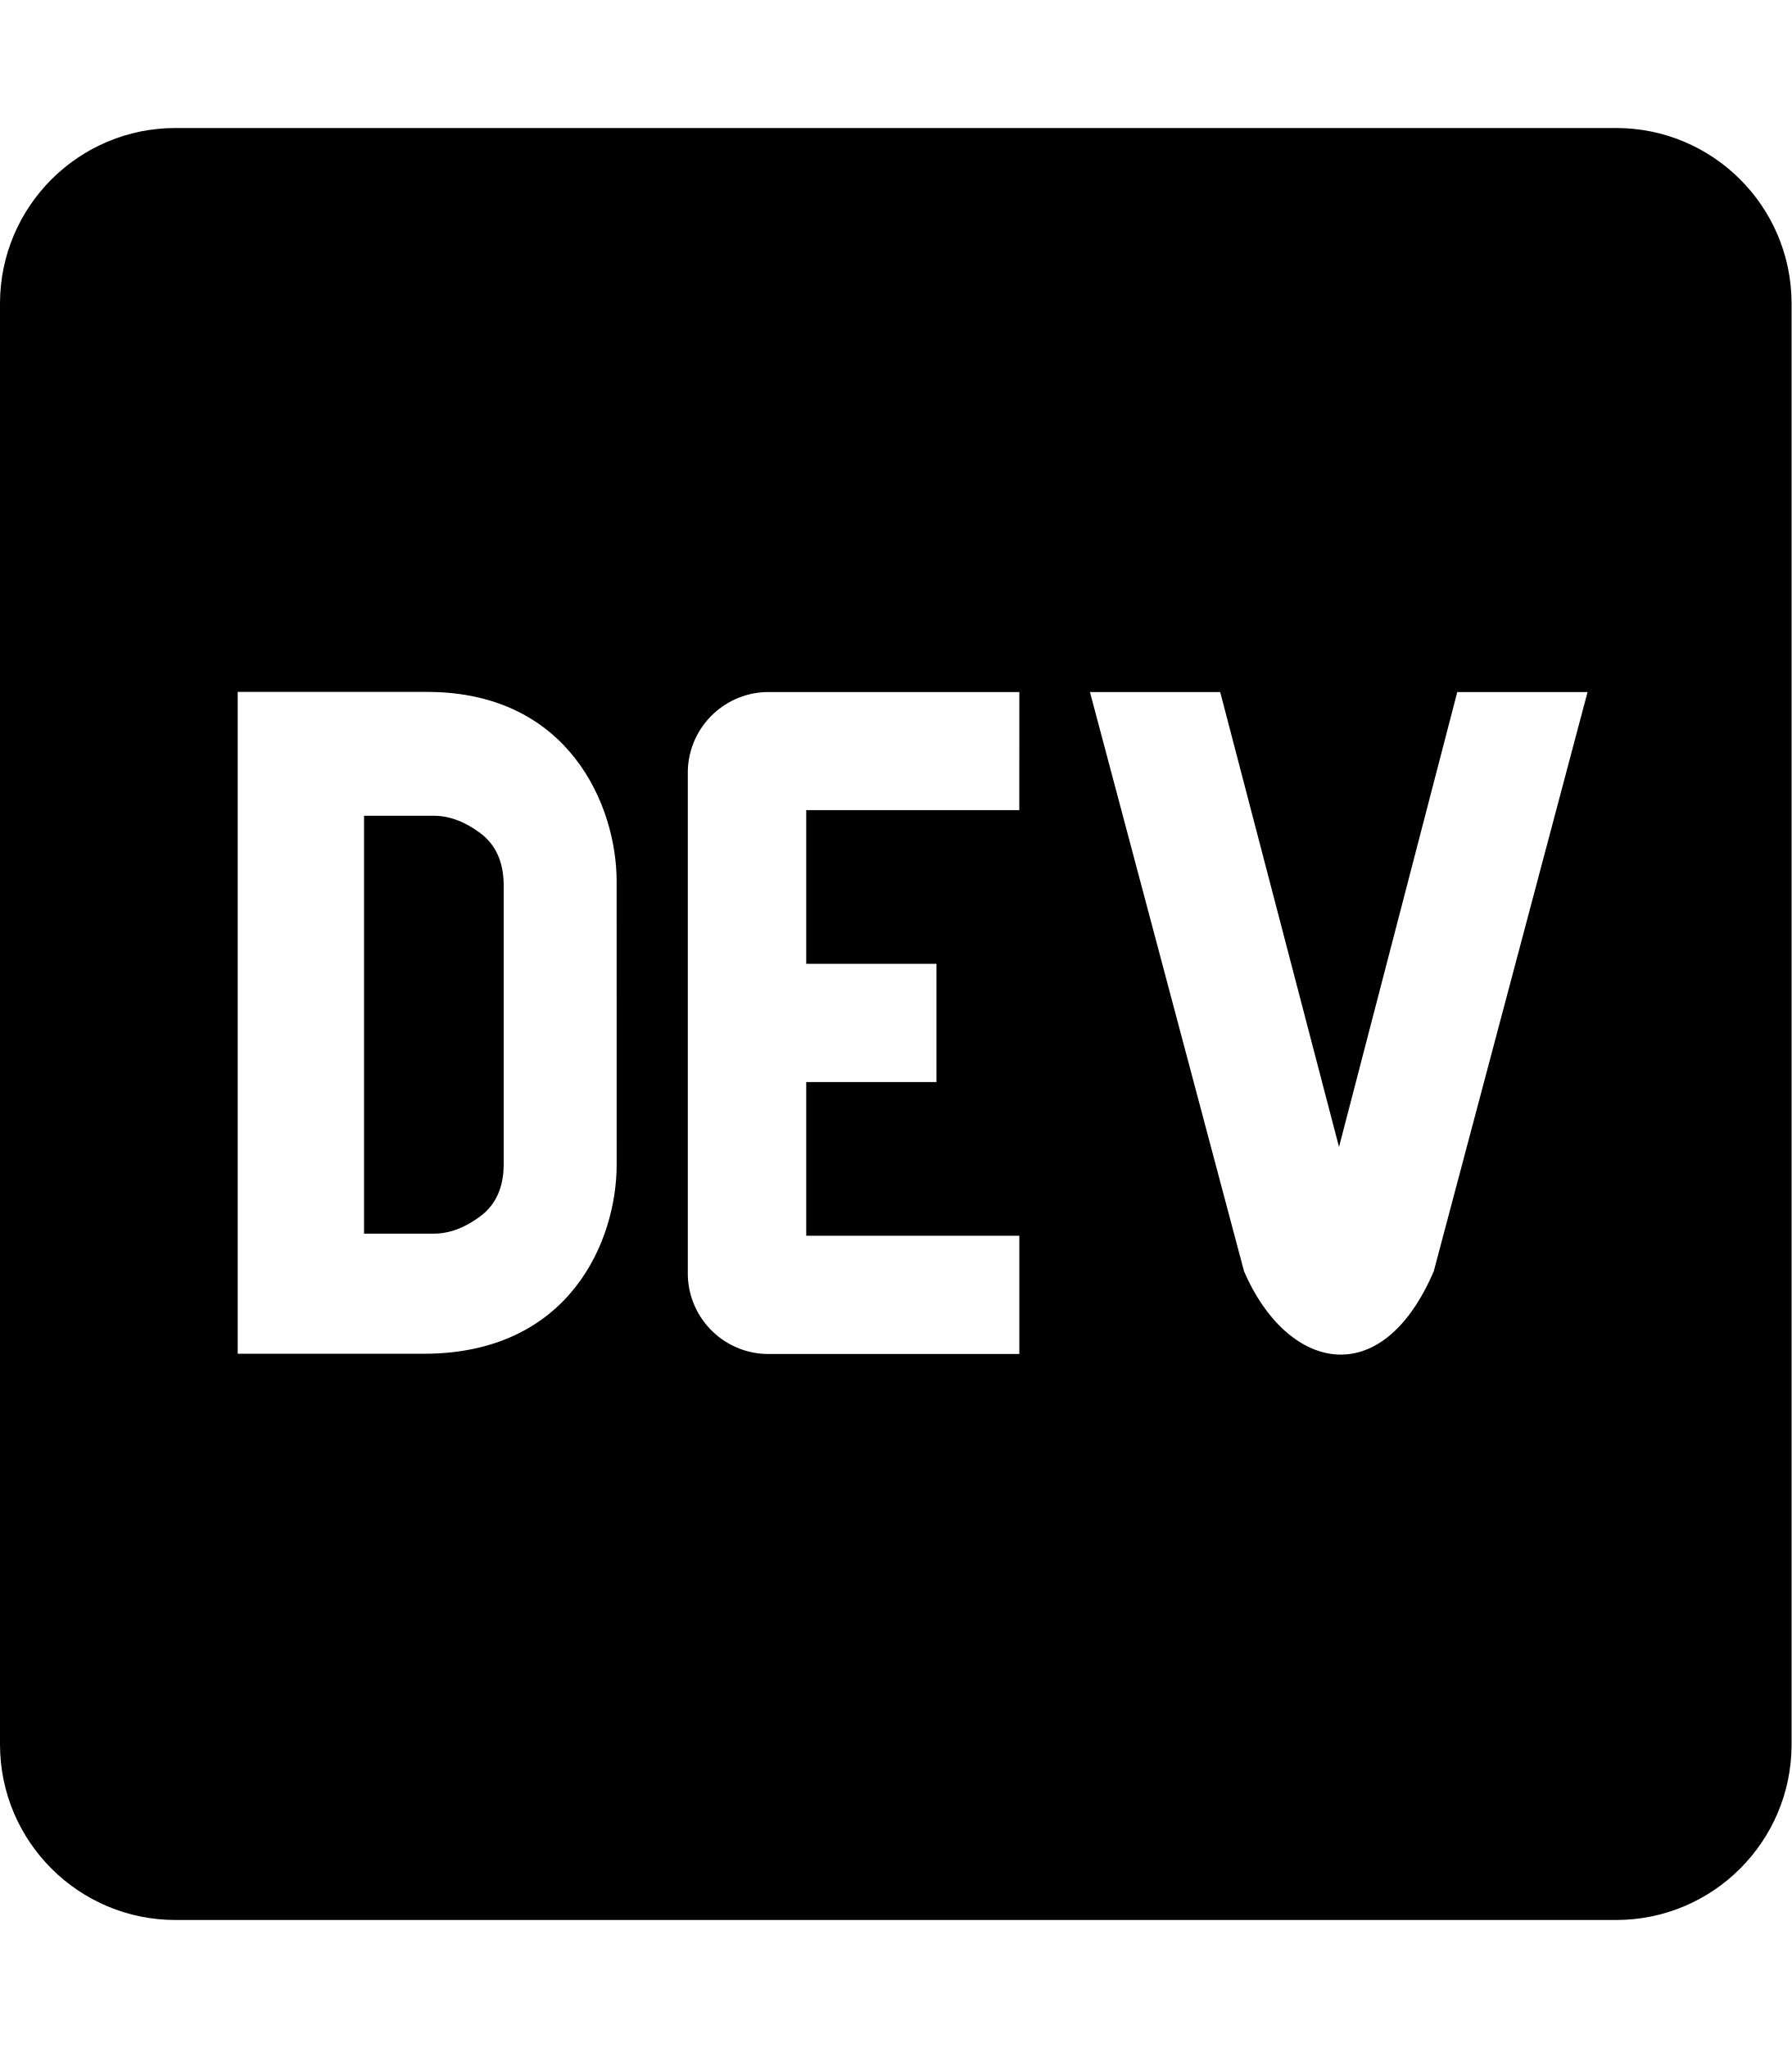
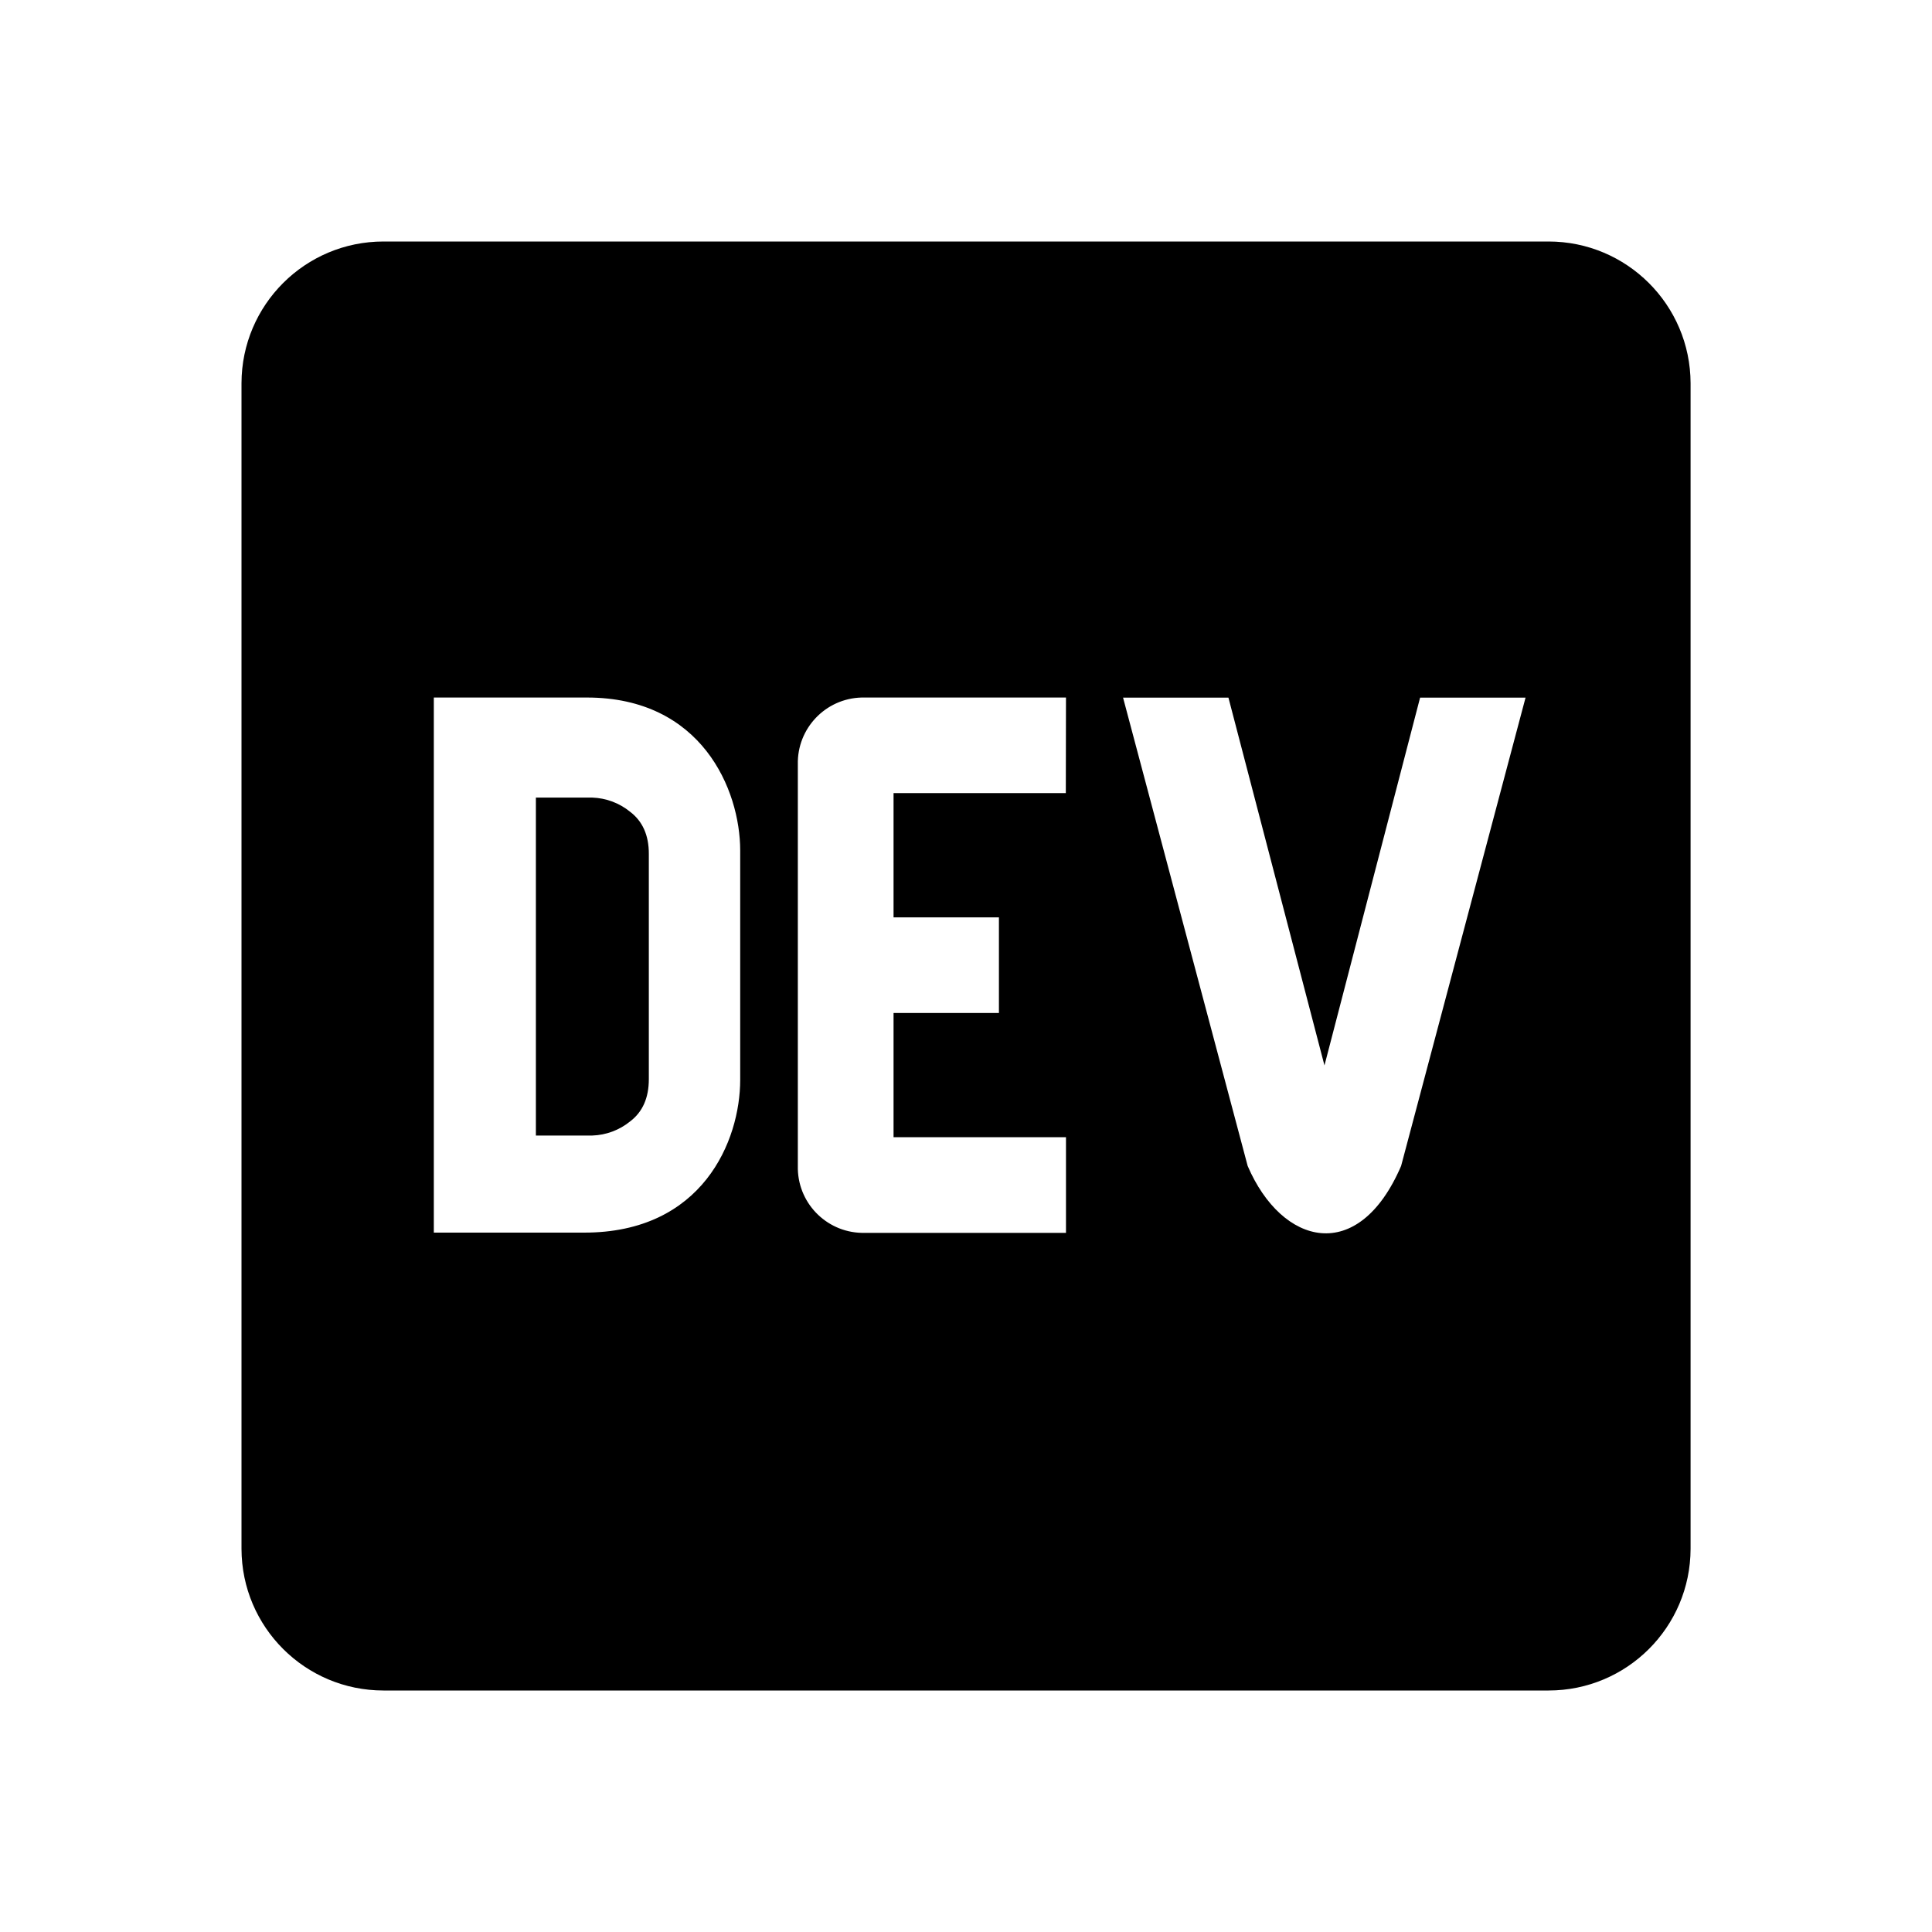
- <svg xmlns="http://www.w3.org/2000/svg" role="img" viewBox="0 0 448 512">
-   <path fill="#000000" d="M120.12 208.29c-3.88-2.9-7.77-4.35-11.65-4.35H91.03v104.47h17.45c3.88 0 7.77-1.45 11.65-4.35 3.88-2.9 5.82-7.25 5.82-13.06v-69.65c-.01-5.8-1.96-10.16-5.83-13.06zM404.1 32H43.9C19.7 32 .06 51.59 0 75.8v360.4C.06 460.41 19.7 480 43.9 480h360.2c24.21 0 43.84-19.59 43.9-43.8V75.8c-.06-24.21-19.7-43.8-43.9-43.8zM154.2 291.19c0 18.81-11.61 47.31-48.36 47.25h-46.4V172.98h47.38c35.44 0 47.36 28.46 47.37 47.28l.01 70.93zm100.68-88.66H201.6v38.42h32.57v29.57H201.6v38.41h53.29v29.57h-62.18c-11.16.29-20.44-8.53-20.72-19.69V193.7c-.27-11.15 8.56-20.41 19.71-20.69h63.19l-.01 29.52zm103.64 115.29c-13.2 30.75-36.85 24.63-47.44 0l-38.53-144.8h32.57l29.71 113.72 29.57-113.72h32.58l-38.46 144.8z" />
+ <svg xmlns="http://www.w3.org/2000/svg" fill="#000000" width="40" height="40" viewBox="0 0 24 24">
+   <path d="M7.826 10.083a.784.784 0 0 0-.468-.175h-.701v4.198h.701a.786.786 0 0 0 .469-.175c.155-.117.233-.292.233-.525v-2.798c.001-.233-.079-.408-.234-.525zM19.236 3H4.764C3.791 3 3.002 3.787 3 4.76v14.48c.002.973.791 1.76 1.764 1.76h14.473c.973 0 1.762-.787 1.764-1.76V4.76A1.765 1.765 0 0 0 19.236 3zM9.195 13.414c0 .755-.466 1.901-1.942 1.898H5.389V8.665h1.903c1.424 0 1.902 1.144 1.903 1.899v2.85zm4.045-3.562H11.1v1.544h1.309v1.188H11.1v1.543h2.142v1.188h-2.498a.813.813 0 0 1-.833-.792V9.497a.813.813 0 0 1 .792-.832h2.539l-.002 1.187zm4.165 4.632c-.531 1.235-1.481.99-1.906 0l-1.548-5.818h1.309l1.193 4.569 1.188-4.569h1.31l-1.546 5.818z" />
</svg>
